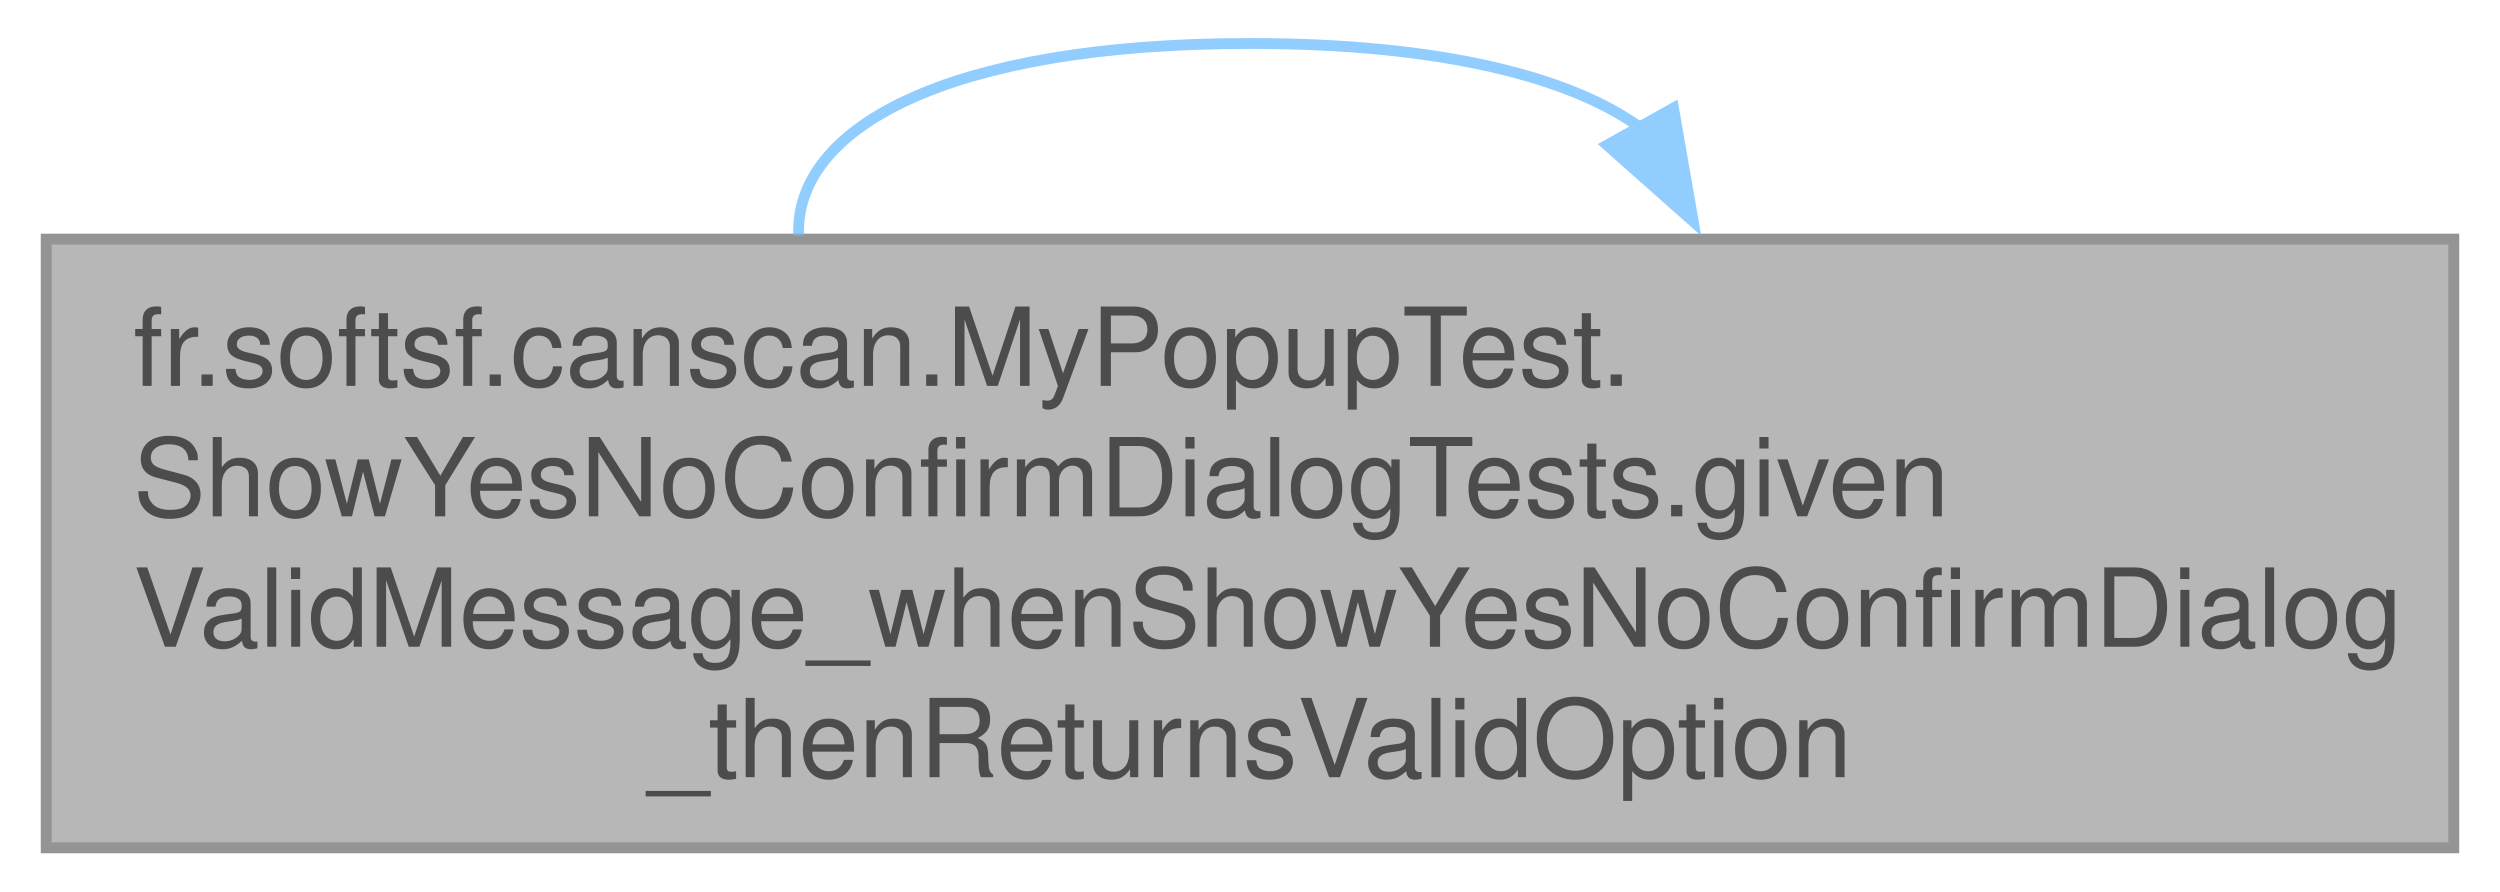
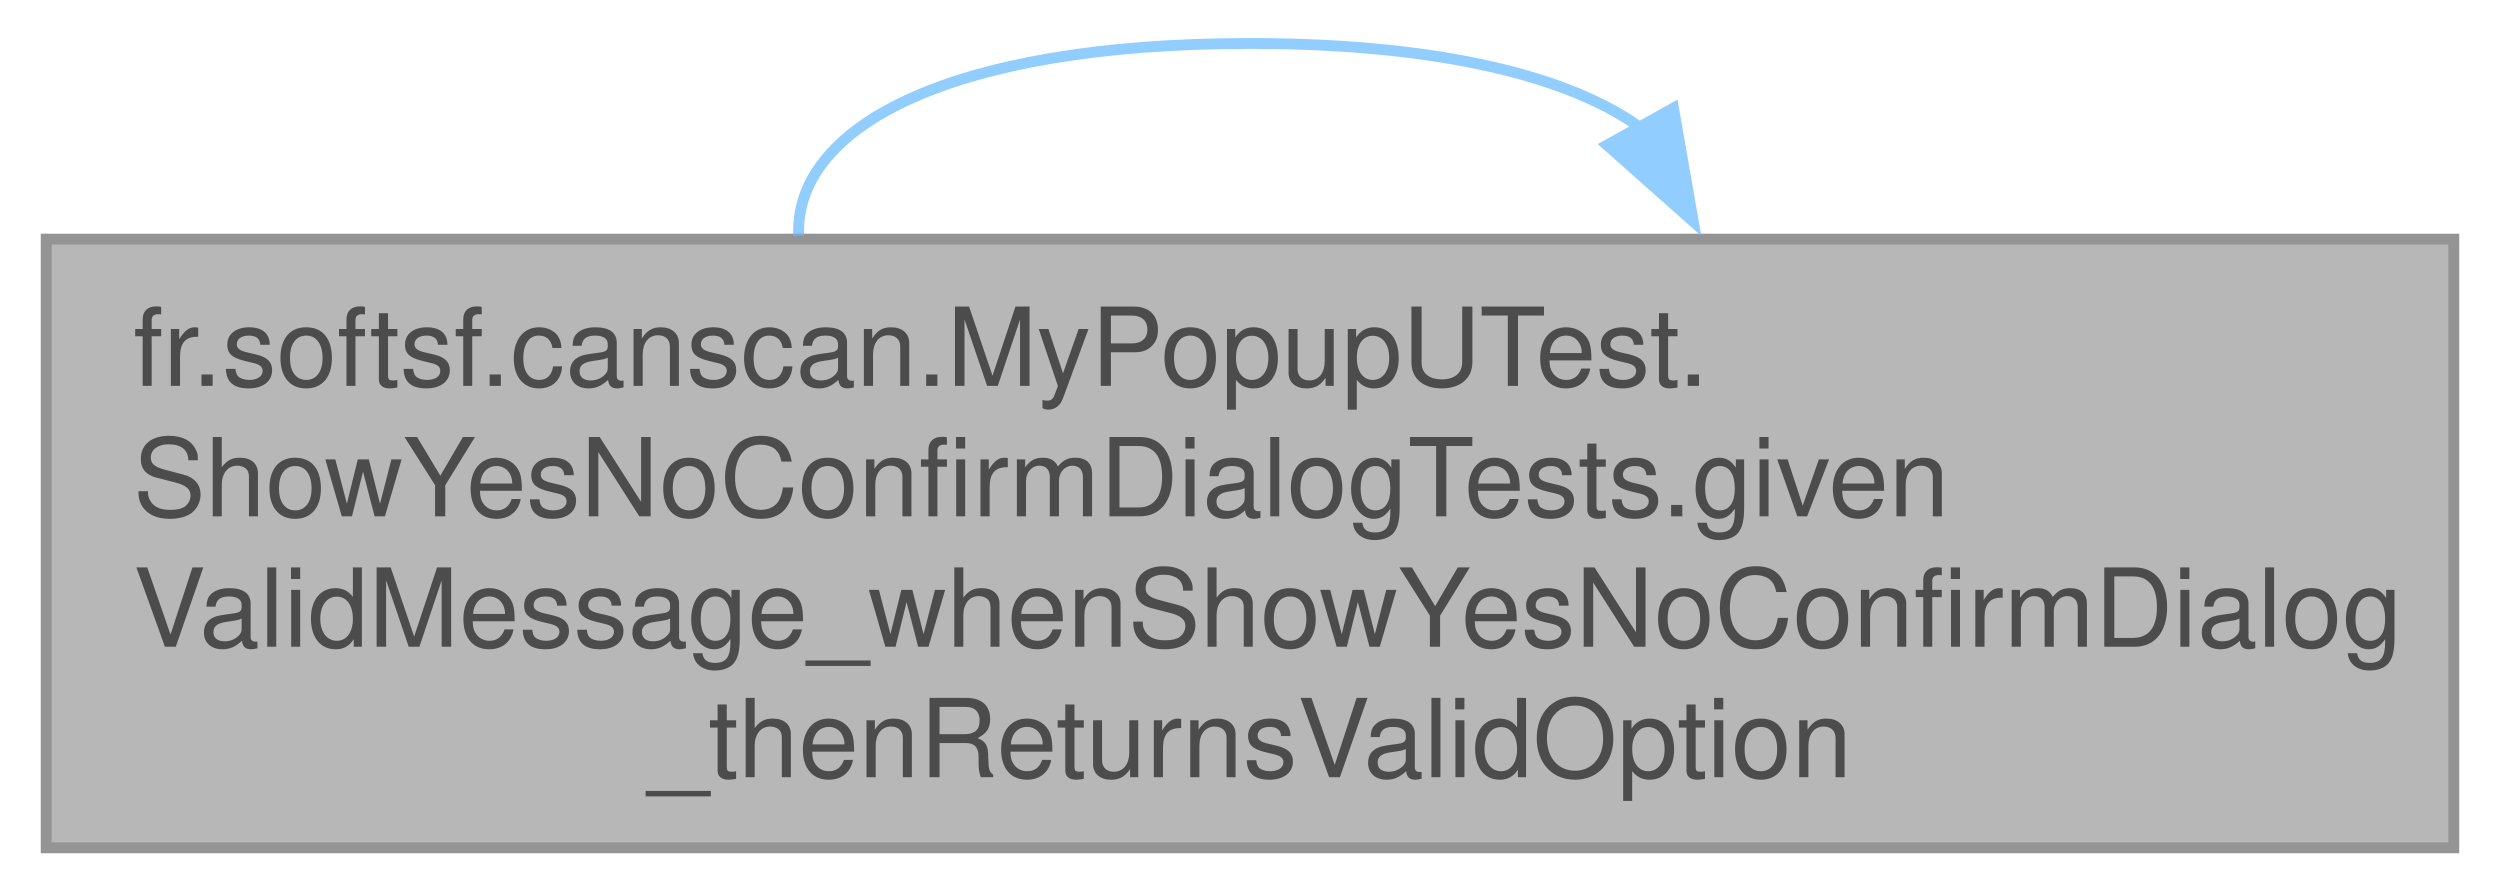
<svg xmlns="http://www.w3.org/2000/svg" xmlns:xlink="http://www.w3.org/1999/xlink" width="230pt" height="82pt" viewBox="0.00 0.00 229.50 82.00">
  <svg id="main" version="1.1" xml:space="preserve">
    <style type="text/css">
.node, .edge {opacity: 0.7;}
.node.selected, .edge.selected {opacity: 1;}
.edge:hover path { stroke: red; }
.edge:hover polygon { stroke: red; fill: red; }
</style>
    <svg id="graph" class="graph">
      <g id="graph0" class="graph" transform="scale(1 1) rotate(0) translate(4 78)">
        <g id="Node000001" class="node">
          <g id="a_Node000001">
            <a xlink:title=" ">
              <polygon fill="#999999" stroke="#666666" points="221.5,-56 0,-56 0,0 221.5,0 221.5,-56" />
-               <text text-anchor="start" x="8" y="-42.5" font-family="Helvetica,sans-Serif" font-size="10.00">fr.softsf.canscan.MyPopupTest.</text>
+               <text text-anchor="start" x="8" y="-42.5" font-family="Helvetica,sans-Serif" font-size="10.00">fr.softsf.canscan.MyPopupUTest.</text>
              <text text-anchor="start" x="8" y="-30.5" font-family="Helvetica,sans-Serif" font-size="10.00">ShowYesNoConfirmDialogTests.given</text>
              <text text-anchor="start" x="8" y="-18.5" font-family="Helvetica,sans-Serif" font-size="10.00">ValidMessage_whenShowYesNoConfirmDialog</text>
              <text text-anchor="middle" x="110.75" y="-6.5" font-family="Helvetica,sans-Serif" font-size="10.00">_thenReturnsValidOption</text>
            </a>
          </g>
        </g>
        <g id="edge1_Node000001_Node000001" class="edge">
          <g id="a_edge1_Node000001_Node000001">
            <a xlink:title=" ">
              <path fill="none" stroke="#63b8ff" d="M69.23,-56.3C68.79,-66.09 82.63,-74 110.75,-74 128.33,-74 140.32,-70.91 146.74,-66.2" />
              <polygon fill="#63b8ff" stroke="#63b8ff" points="149.71,-68.06 151.53,-57.62 143.6,-64.65 149.71,-68.06" />
            </a>
          </g>
        </g>
      </g>
    </svg>
  </svg>
  <style type="text/css">

[data-mouse-over-selected='false'] { opacity: 0.7; }
[data-mouse-over-selected='true']  { opacity: 1.0; }

</style>
</svg>
